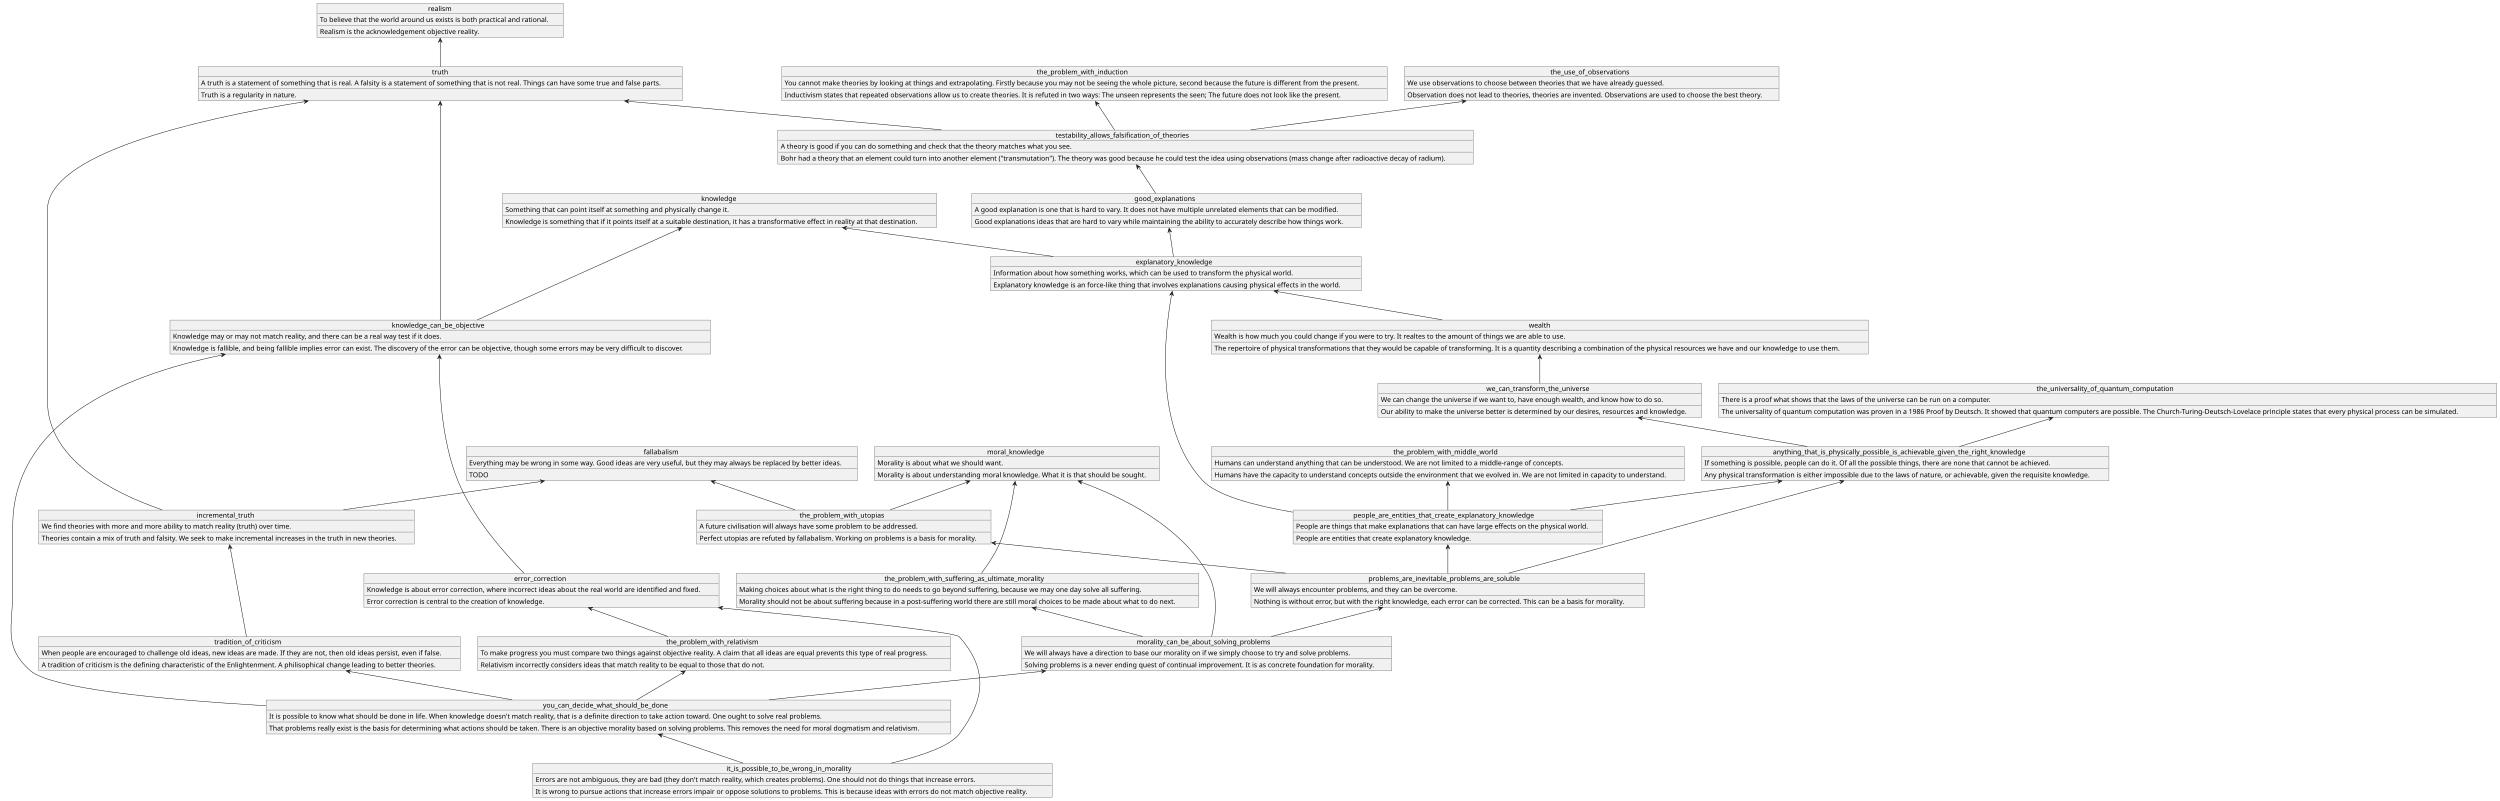
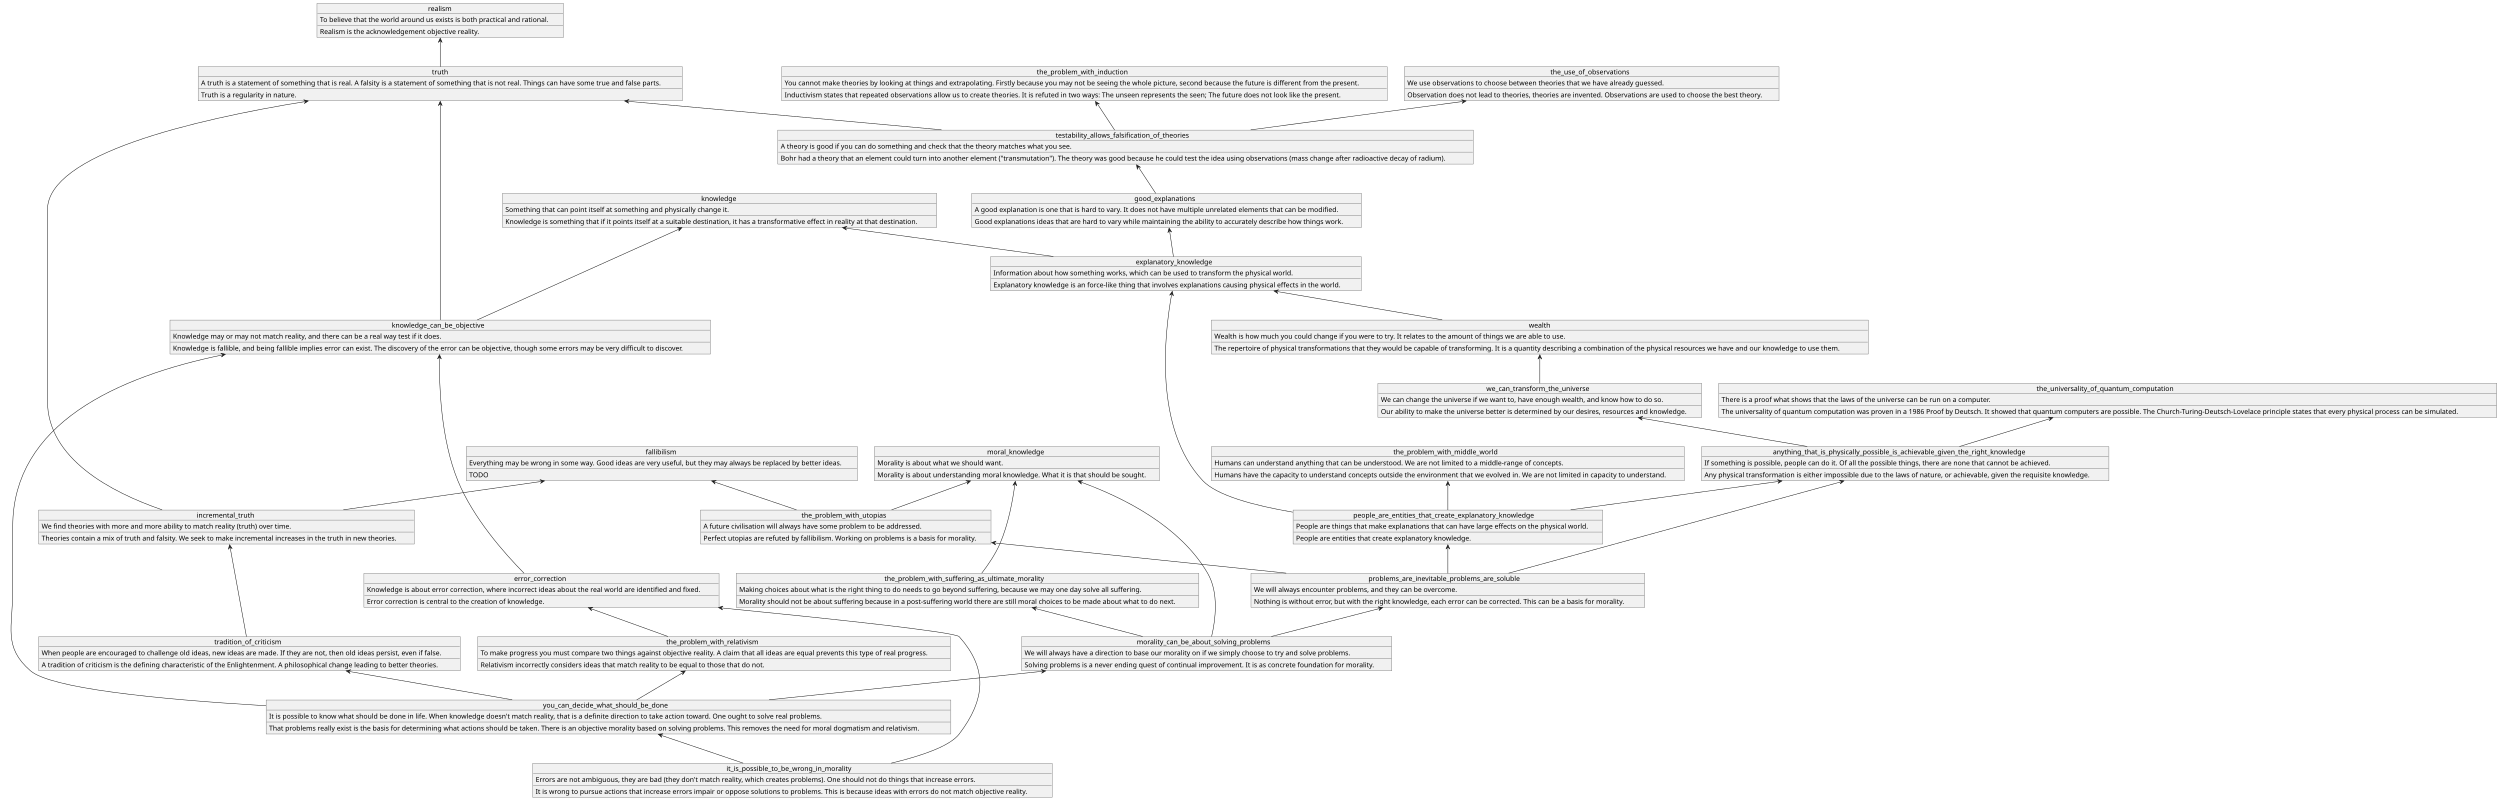
<svg xmlns="http://www.w3.org/2000/svg" contentStyleType="text/css" height="1637px" preserveAspectRatio="none" style="width:5111px;height:1637px;background:#FFFFFF;" version="1.1" viewBox="0 0 5111 1637" width="5111px" zoomAndPan="magnify">
  <defs />
  <g>
    <g id="elem_it_is_possible_to_be_wrong_in_morality">
      <rect fill="#F1F1F1" height="69.465" style="stroke:#181818;stroke-width:0.5;" width="1062" x="1089.02" y="1560.58" />
      <text fill="#000000" font-family="sans-serif" font-size="14" lengthAdjust="spacing" textLength="270" x="1485.02" y="1576.115">it_is_possible_to_be_wrong_in_morality</text>
      <line style="stroke:#181818;stroke-width:0.5;" x1="1090.02" x2="2150.02" y1="1581.068" y2="1581.068" />
      <text fill="#000000" font-family="sans-serif" font-size="14" lengthAdjust="spacing" textLength="938" x="1095.02" y="1598.603">Errors are not ambiguous, they are bad (they don't match reality, which creates problems). One should not do things that increase errors.</text>
      <line style="stroke:#181818;stroke-width:0.5;" x1="1090.02" x2="2150.02" y1="1605.557" y2="1605.557" />
      <text fill="#000000" font-family="sans-serif" font-size="14" lengthAdjust="spacing" textLength="1050" x="1095.02" y="1623.092">It is wrong to pursue actions that increase errors impair or oppose solutions to problems. This is because ideas with errors do not match objective reality.</text>
    </g>
    <g id="elem_you_can_decide_what_should_be_done">
      <rect fill="#F1F1F1" height="69.465" style="stroke:#181818;stroke-width:0.5;" width="1400" x="544.02" y="1431.11" />
      <text fill="#000000" font-family="sans-serif" font-size="14" lengthAdjust="spacing" textLength="268" x="1110.02" y="1446.645">you_can_decide_what_should_be_done</text>
      <line style="stroke:#181818;stroke-width:0.5;" x1="545.02" x2="1943.02" y1="1451.598" y2="1451.598" />
      <text fill="#000000" font-family="sans-serif" font-size="14" lengthAdjust="spacing" textLength="1178" x="550.02" y="1469.133">It is possible to know what should be done in life. When knowledge doesn't match reality, that is a definite direction to take action toward. One ought to solve real problems.</text>
      <line style="stroke:#181818;stroke-width:0.5;" x1="545.02" x2="1943.02" y1="1476.087" y2="1476.087" />
      <text fill="#000000" font-family="sans-serif" font-size="14" lengthAdjust="spacing" textLength="1388" x="550.02" y="1493.622">That problems really exist is the basis for determining what actions should be taken. There is an objective morality based on solving problems. This removes the need for moral dogmatism and relativism.</text>
    </g>
    <g id="elem_error_correction">
      <rect fill="#F1F1F1" height="69.465" style="stroke:#181818;stroke-width:0.5;" width="726" x="744.02" y="1172.18" />
      <text fill="#000000" font-family="sans-serif" font-size="14" lengthAdjust="spacing" textLength="112" x="1051.02" y="1187.715">error_correction</text>
      <line style="stroke:#181818;stroke-width:0.5;" x1="745.02" x2="1469.02" y1="1192.668" y2="1192.668" />
      <text fill="#000000" font-family="sans-serif" font-size="14" lengthAdjust="spacing" textLength="714" x="750.02" y="1210.203">Knowledge is about error correction, where incorrect ideas about the real world are identified and fixed.</text>
      <line style="stroke:#181818;stroke-width:0.5;" x1="745.02" x2="1469.02" y1="1217.157" y2="1217.157" />
      <text fill="#000000" font-family="sans-serif" font-size="14" lengthAdjust="spacing" textLength="380" x="750.02" y="1234.692">Error correction is central to the creation of knowledge.</text>
    </g>
    <g id="elem_tradition_of_criticism">
      <rect fill="#F1F1F1" height="69.465" style="stroke:#181818;stroke-width:0.5;" width="862" x="79.02" y="1301.65" />
      <text fill="#000000" font-family="sans-serif" font-size="14" lengthAdjust="spacing" textLength="144" x="438.02" y="1317.185">tradition_of_criticism</text>
      <line style="stroke:#181818;stroke-width:0.5;" x1="80.02" x2="940.02" y1="1322.138" y2="1322.138" />
      <text fill="#000000" font-family="sans-serif" font-size="14" lengthAdjust="spacing" textLength="850" x="85.02" y="1339.673">When people are encouraged to challenge old ideas, new ideas are made. If they are not, then old ideas persist, even if false.</text>
      <line style="stroke:#181818;stroke-width:0.5;" x1="80.02" x2="940.02" y1="1346.627" y2="1346.627" />
-       <text fill="#000000" font-family="sans-serif" font-size="14" lengthAdjust="spacing" textLength="842" x="85.02" y="1364.162">A tradition of criticism is the defining characteristic of the Enlightenment. A philisophical change leading to better theories.</text>
+       <text fill="#000000" font-family="sans-serif" font-size="14" lengthAdjust="spacing" textLength="847" x="85.02" y="1364.162">A tradition of criticism is the defining characteristic of the Enlightenment. A philosophical change leading to better theories.</text>
    </g>
    <g id="elem_the_problem_with_relativism">
      <rect fill="#F1F1F1" height="69.465" style="stroke:#181818;stroke-width:0.5;" width="967" x="976.52" y="1301.65" />
      <text fill="#000000" font-family="sans-serif" font-size="14" lengthAdjust="spacing" textLength="196" x="1362.02" y="1317.185">the_problem_with_relativism</text>
      <line style="stroke:#181818;stroke-width:0.5;" x1="977.52" x2="1942.52" y1="1322.138" y2="1322.138" />
      <text fill="#000000" font-family="sans-serif" font-size="14" lengthAdjust="spacing" textLength="955" x="982.52" y="1339.673">To make progress you must compare two things against objective reality. A claim that all ideas are equal prevents this type of real progress.</text>
      <line style="stroke:#181818;stroke-width:0.5;" x1="977.52" x2="1942.52" y1="1346.627" y2="1346.627" />
      <text fill="#000000" font-family="sans-serif" font-size="14" lengthAdjust="spacing" textLength="603" x="982.52" y="1364.162">Relativism incorrectly considers ideas that match reality to be equal to those that do not.</text>
    </g>
    <g id="elem_knowledge_can_be_objective">
      <rect fill="#F1F1F1" height="69.465" style="stroke:#181818;stroke-width:0.5;" width="1105" x="347.52" y="654.32" />
      <text fill="#000000" font-family="sans-serif" font-size="14" lengthAdjust="spacing" textLength="198" x="801.02" y="669.855">knowledge_can_be_objective</text>
      <line style="stroke:#181818;stroke-width:0.5;" x1="348.52" x2="1451.52" y1="674.808" y2="674.808" />
      <text fill="#000000" font-family="sans-serif" font-size="14" lengthAdjust="spacing" textLength="569" x="353.52" y="692.343">Knowledge may or may not match reality, and there can be a real way test if it does.</text>
      <line style="stroke:#181818;stroke-width:0.5;" x1="348.52" x2="1451.52" y1="699.297" y2="699.297" />
      <text fill="#000000" font-family="sans-serif" font-size="14" lengthAdjust="spacing" textLength="1093" x="353.52" y="716.832">Knowledge is fallible, and being fallible implies error can exist. The discovery of the error can be objective, though some errors may be very difficult to discover.</text>
    </g>
    <g id="elem_morality_can_be_about_solving_problems">
      <rect fill="#F1F1F1" height="69.465" style="stroke:#181818;stroke-width:0.5;" width="757" x="2088.52" y="1301.65" />
      <text fill="#000000" font-family="sans-serif" font-size="14" lengthAdjust="spacing" textLength="286" x="2324.02" y="1317.185">morality_can_be_about_solving_problems</text>
      <line style="stroke:#181818;stroke-width:0.5;" x1="2089.52" x2="2844.52" y1="1322.138" y2="1322.138" />
      <text fill="#000000" font-family="sans-serif" font-size="14" lengthAdjust="spacing" textLength="692" x="2094.52" y="1339.673">We will always have a direction to base our morality on if we simply choose to try and solve problems.</text>
      <line style="stroke:#181818;stroke-width:0.5;" x1="2089.52" x2="2844.52" y1="1346.627" y2="1346.627" />
      <text fill="#000000" font-family="sans-serif" font-size="14" lengthAdjust="spacing" textLength="745" x="2094.52" y="1364.162">Solving problems is a never ending quest of continual improvement. It is as concrete foundation for morality.</text>
    </g>
    <g id="elem_incremental_truth">
      <rect fill="#F1F1F1" height="69.465" style="stroke:#181818;stroke-width:0.5;" width="768" x="79.02" y="1042.72" />
      <text fill="#000000" font-family="sans-serif" font-size="14" lengthAdjust="spacing" textLength="122" x="402.02" y="1058.255">incremental_truth</text>
      <line style="stroke:#181818;stroke-width:0.5;" x1="80.02" x2="846.02" y1="1063.208" y2="1063.208" />
      <text fill="#000000" font-family="sans-serif" font-size="14" lengthAdjust="spacing" textLength="529" x="85.02" y="1080.743">We find theories with more and more ability to match reality (truth) over time.</text>
      <line style="stroke:#181818;stroke-width:0.5;" x1="80.02" x2="846.02" y1="1087.697" y2="1087.697" />
      <text fill="#000000" font-family="sans-serif" font-size="14" lengthAdjust="spacing" textLength="756" x="85.02" y="1105.232">Theories contain a mix of truth and falsity. We seek to make incremental increases in the truth in new theories.</text>
    </g>
    <g id="elem_knowledge">
      <rect fill="#F1F1F1" height="69.465" style="stroke:#181818;stroke-width:0.5;" width="888" x="1027.02" y="395.39" />
      <text fill="#000000" font-family="sans-serif" font-size="14" lengthAdjust="spacing" textLength="75" x="1433.52" y="410.925">knowledge</text>
      <line style="stroke:#181818;stroke-width:0.5;" x1="1028.02" x2="1914.02" y1="415.878" y2="415.878" />
      <text fill="#000000" font-family="sans-serif" font-size="14" lengthAdjust="spacing" textLength="475" x="1033.02" y="433.413">Something that can point itself at something and physically change it.</text>
      <line style="stroke:#181818;stroke-width:0.5;" x1="1028.02" x2="1914.02" y1="440.367" y2="440.367" />
      <text fill="#000000" font-family="sans-serif" font-size="14" lengthAdjust="spacing" textLength="876" x="1033.02" y="457.902">Knowledge is something that if it points itself at a suitable destination, it has a transformative effect in reality at that destination.</text>
    </g>
    <g id="elem_truth">
      <rect fill="#F1F1F1" height="69.465" style="stroke:#181818;stroke-width:0.5;" width="990" x="405.02" y="136.46" />
      <text fill="#000000" font-family="sans-serif" font-size="14" lengthAdjust="spacing" textLength="34" x="883.02" y="151.995">truth</text>
      <line style="stroke:#181818;stroke-width:0.5;" x1="406.02" x2="1394.02" y1="156.948" y2="156.948" />
      <text fill="#000000" font-family="sans-serif" font-size="14" lengthAdjust="spacing" textLength="978" x="411.02" y="174.483">A truth is a statement of something that is real. A falsity is a statement of something that is not real. Things can have some true and false parts.</text>
      <line style="stroke:#181818;stroke-width:0.5;" x1="406.02" x2="1394.02" y1="181.437" y2="181.437" />
      <text fill="#000000" font-family="sans-serif" font-size="14" lengthAdjust="spacing" textLength="205" x="411.02" y="198.972">Truth is a regularity in nature.</text>
    </g>
    <g id="elem_the_problem_with_suffering_as_ultimate_morality">
      <rect fill="#F1F1F1" height="69.465" style="stroke:#181818;stroke-width:0.5;" width="946" x="1505.02" y="1172.18" />
      <text fill="#000000" font-family="sans-serif" font-size="14" lengthAdjust="spacing" textLength="340" x="1808.02" y="1187.715">the_problem_with_suffering_as_ultimate_morality</text>
      <line style="stroke:#181818;stroke-width:0.5;" x1="1506.02" x2="2450.02" y1="1192.668" y2="1192.668" />
      <text fill="#000000" font-family="sans-serif" font-size="14" lengthAdjust="spacing" textLength="856" x="1511.02" y="1210.203">Making choices about what is the right thing to do needs to go beyond suffering, because we may one day solve all suffering.</text>
      <line style="stroke:#181818;stroke-width:0.5;" x1="1506.02" x2="2450.02" y1="1217.157" y2="1217.157" />
      <text fill="#000000" font-family="sans-serif" font-size="14" lengthAdjust="spacing" textLength="934" x="1511.02" y="1234.692">Morality should not be about suffering because in a post-suffering world there are still moral choices to be made about what to do next.</text>
    </g>
    <g id="elem_moral_knowledge">
      <rect fill="#F1F1F1" height="69.465" style="stroke:#181818;stroke-width:0.5;" width="583" x="1787.52" y="913.25" />
      <text fill="#000000" font-family="sans-serif" font-size="14" lengthAdjust="spacing" textLength="122" x="2018.02" y="928.785">moral_knowledge</text>
      <line style="stroke:#181818;stroke-width:0.5;" x1="1788.52" x2="2369.52" y1="933.738" y2="933.738" />
      <text fill="#000000" font-family="sans-serif" font-size="14" lengthAdjust="spacing" textLength="266" x="1793.52" y="951.273">Morality is about what we should want.</text>
      <line style="stroke:#181818;stroke-width:0.5;" x1="1788.52" x2="2369.52" y1="958.227" y2="958.227" />
      <text fill="#000000" font-family="sans-serif" font-size="14" lengthAdjust="spacing" textLength="571" x="1793.52" y="975.762">Morality is about understanding moral knowledge. What it is that should be sought.</text>
    </g>
    <g id="elem_problems_are_inevitable_problems_are_soluble">
      <rect fill="#F1F1F1" height="69.465" style="stroke:#181818;stroke-width:0.5;" width="805" x="2557.52" y="1172.18" />
      <text fill="#000000" font-family="sans-serif" font-size="14" lengthAdjust="spacing" textLength="325" x="2797.52" y="1187.715">problems_are_inevitable_problems_are_soluble</text>
      <line style="stroke:#181818;stroke-width:0.5;" x1="2558.52" x2="3361.52" y1="1192.668" y2="1192.668" />
      <text fill="#000000" font-family="sans-serif" font-size="14" lengthAdjust="spacing" textLength="430" x="2563.52" y="1210.203">We will always encounter problems, and they can be overcome.</text>
      <line style="stroke:#181818;stroke-width:0.5;" x1="2558.52" x2="3361.52" y1="1217.157" y2="1217.157" />
      <text fill="#000000" font-family="sans-serif" font-size="14" lengthAdjust="spacing" textLength="793" x="2563.52" y="1234.692">Nothing is without error, but with the right knowledge, each error can be corrected. This can be a basis for morality.</text>
    </g>
-     <g id="elem_fallabalism">
+     <g id="elem_fallibilism">
      <rect fill="#F1F1F1" height="69.465" style="stroke:#181818;stroke-width:0.5;" width="800" x="953.02" y="913.25" />
-       <text fill="#000000" font-family="sans-serif" font-size="14" lengthAdjust="spacing" textLength="74" x="1316.02" y="928.785">fallabalism</text>
+       <text fill="#000000" font-family="sans-serif" font-size="14" lengthAdjust="spacing" textLength="66" x="1320.02" y="928.785">fallibilism</text>
      <line style="stroke:#181818;stroke-width:0.5;" x1="954.02" x2="1752.02" y1="933.738" y2="933.738" />
      <text fill="#000000" font-family="sans-serif" font-size="14" lengthAdjust="spacing" textLength="788" x="959.02" y="951.273">Everything may be wrong in some way. Good ideas are very useful, but they may always be replaced by better ideas.</text>
      <line style="stroke:#181818;stroke-width:0.5;" x1="954.02" x2="1752.02" y1="958.227" y2="958.227" />
      <text fill="#000000" font-family="sans-serif" font-size="14" lengthAdjust="spacing" textLength="41" x="959.02" y="975.762">TODO</text>
    </g>
    <g id="elem_realism">
      <rect fill="#F1F1F1" height="69.465" style="stroke:#181818;stroke-width:0.5;" width="504" x="648.02" y="7" />
      <text fill="#000000" font-family="sans-serif" font-size="14" lengthAdjust="spacing" textLength="50" x="875.02" y="22.535">realism</text>
      <line style="stroke:#181818;stroke-width:0.5;" x1="649.02" x2="1151.02" y1="27.488" y2="27.488" />
      <text fill="#000000" font-family="sans-serif" font-size="14" lengthAdjust="spacing" textLength="492" x="654.02" y="45.023">To believe that the world around us exists is both practical and rational.</text>
      <line style="stroke:#181818;stroke-width:0.5;" x1="649.02" x2="1151.02" y1="51.977" y2="51.977" />
      <text fill="#000000" font-family="sans-serif" font-size="14" lengthAdjust="spacing" textLength="338" x="654.02" y="69.512">Realism is the acknowledgement objective reality.</text>
    </g>
    <g id="elem_the_problem_with_utopias">
-       <rect fill="#F1F1F1" height="69.465" style="stroke:#181818;stroke-width:0.5;" width="602" x="1424.02" y="1042.72" />
-       <text fill="#000000" font-family="sans-serif" font-size="14" lengthAdjust="spacing" textLength="181" x="1634.52" y="1058.255">the_problem_with_utopias</text>
-       <line style="stroke:#181818;stroke-width:0.5;" x1="1425.02" x2="2025.02" y1="1063.208" y2="1063.208" />
-       <text fill="#000000" font-family="sans-serif" font-size="14" lengthAdjust="spacing" textLength="465" x="1430.02" y="1080.743">A future civilisation will always have some problem to be addressed.</text>
-       <line style="stroke:#181818;stroke-width:0.5;" x1="1425.02" x2="2025.02" y1="1087.697" y2="1087.697" />
-       <text fill="#000000" font-family="sans-serif" font-size="14" lengthAdjust="spacing" textLength="590" x="1430.02" y="1105.232">Perfect utopias are refuted by fallabalism. Working on problems is a basis for morality.</text>
+       <rect fill="#F1F1F1" height="69.465" style="stroke:#181818;stroke-width:0.5;" width="594" x="1432.02" y="1042.72" />
+       <text fill="#000000" font-family="sans-serif" font-size="14" lengthAdjust="spacing" textLength="181" x="1638.52" y="1058.255">the_problem_with_utopias</text>
+       <line style="stroke:#181818;stroke-width:0.5;" x1="1433.02" x2="2025.02" y1="1063.208" y2="1063.208" />
+       <text fill="#000000" font-family="sans-serif" font-size="14" lengthAdjust="spacing" textLength="465" x="1438.02" y="1080.743">A future civilisation will always have some problem to be addressed.</text>
+       <line style="stroke:#181818;stroke-width:0.5;" x1="1433.02" x2="2025.02" y1="1087.697" y2="1087.697" />
+       <text fill="#000000" font-family="sans-serif" font-size="14" lengthAdjust="spacing" textLength="582" x="1438.02" y="1105.232">Perfect utopias are refuted by fallibilism. Working on problems is a basis for morality.</text>
    </g>
    <g id="elem_people_are_entities_that_create_explanatory_knowledge">
      <rect fill="#F1F1F1" height="69.465" style="stroke:#181818;stroke-width:0.5;" width="633" x="2643.52" y="1042.72" />
      <text fill="#000000" font-family="sans-serif" font-size="14" lengthAdjust="spacing" textLength="387" x="2766.52" y="1058.255">people_are_entities_that_create_explanatory_knowledge</text>
      <line style="stroke:#181818;stroke-width:0.5;" x1="2644.52" x2="3275.52" y1="1063.208" y2="1063.208" />
      <text fill="#000000" font-family="sans-serif" font-size="14" lengthAdjust="spacing" textLength="621" x="2649.52" y="1080.743">People are things that make explanations that can have large effects on the physical world.</text>
      <line style="stroke:#181818;stroke-width:0.5;" x1="2644.52" x2="3275.52" y1="1087.697" y2="1087.697" />
      <text fill="#000000" font-family="sans-serif" font-size="14" lengthAdjust="spacing" textLength="372" x="2649.52" y="1105.232">People are entities that create explanatory knowledge.</text>
    </g>
    <g id="elem_anything_that_is_physically_possible_is_achievable_given_the_right_knowledge">
      <rect fill="#F1F1F1" height="69.465" style="stroke:#181818;stroke-width:0.5;" width="833" x="3478.52" y="913.25" />
      <text fill="#000000" font-family="sans-serif" font-size="14" lengthAdjust="spacing" textLength="541" x="3624.52" y="928.785">anything_that_is_physically_possible_is_achievable_given_the_right_knowledge</text>
      <line style="stroke:#181818;stroke-width:0.5;" x1="3479.52" x2="4310.52" y1="933.738" y2="933.738" />
      <text fill="#000000" font-family="sans-serif" font-size="14" lengthAdjust="spacing" textLength="738" x="3484.52" y="951.273">If something is possible, people can do it. Of all the possible things, there are none that cannot be achieved.</text>
      <line style="stroke:#181818;stroke-width:0.5;" x1="3479.52" x2="4310.52" y1="958.227" y2="958.227" />
      <text fill="#000000" font-family="sans-serif" font-size="14" lengthAdjust="spacing" textLength="821" x="3484.52" y="975.762">Any physical transformation is either impossible due to the laws of nature, or achievable, given the requisite knowledge.</text>
    </g>
    <g id="elem_explanatory_knowledge">
      <rect fill="#F1F1F1" height="69.465" style="stroke:#181818;stroke-width:0.5;" width="758" x="2025.02" y="524.86" />
      <text fill="#000000" font-family="sans-serif" font-size="14" lengthAdjust="spacing" textLength="164" x="2322.02" y="540.395">explanatory_knowledge</text>
      <line style="stroke:#181818;stroke-width:0.5;" x1="2026.02" x2="2782.02" y1="545.348" y2="545.348" />
      <text fill="#000000" font-family="sans-serif" font-size="14" lengthAdjust="spacing" textLength="636" x="2031.02" y="562.883">Information about how something works, which can be used to transform the physical world.</text>
      <line style="stroke:#181818;stroke-width:0.5;" x1="2026.02" x2="2782.02" y1="569.837" y2="569.837" />
      <text fill="#000000" font-family="sans-serif" font-size="14" lengthAdjust="spacing" textLength="746" x="2031.02" y="587.372">Explanatory knowledge is an force-like thing that involves explanations causing physical effects in the world.</text>
    </g>
    <g id="elem_the_problem_with_middle_world">
      <rect fill="#F1F1F1" height="69.465" style="stroke:#181818;stroke-width:0.5;" width="967" x="2476.52" y="913.25" />
      <text fill="#000000" font-family="sans-serif" font-size="14" lengthAdjust="spacing" textLength="223" x="2848.52" y="928.785">the_problem_with_middle_world</text>
      <line style="stroke:#181818;stroke-width:0.5;" x1="2477.52" x2="3442.52" y1="933.738" y2="933.738" />
      <text fill="#000000" font-family="sans-serif" font-size="14" lengthAdjust="spacing" textLength="743" x="2482.52" y="951.273">Humans can understand anything that can be understood. We are not limited to a middle-range of concepts.</text>
      <line style="stroke:#181818;stroke-width:0.5;" x1="2477.52" x2="3442.52" y1="958.227" y2="958.227" />
      <text fill="#000000" font-family="sans-serif" font-size="14" lengthAdjust="spacing" textLength="955" x="2482.52" y="975.762">Humans have the capacity to understand concepts outside the environment that we evolved in. We are not limited in capacity to understand.</text>
    </g>
    <g id="elem_the_universality_of_quantum_computation">
      <rect fill="#F1F1F1" height="69.465" style="stroke:#181818;stroke-width:0.5;" width="1591" x="3513.52" y="783.79" />
      <text fill="#000000" font-family="sans-serif" font-size="14" lengthAdjust="spacing" textLength="291" x="4163.52" y="799.325">the_universality_of_quantum_computation</text>
      <line style="stroke:#181818;stroke-width:0.5;" x1="3514.52" x2="5103.52" y1="804.278" y2="804.278" />
      <text fill="#000000" font-family="sans-serif" font-size="14" lengthAdjust="spacing" textLength="575" x="3519.52" y="821.813">There is a proof what shows that the laws of the universe can be run on a computer.</text>
      <line style="stroke:#181818;stroke-width:0.5;" x1="3514.52" x2="5103.52" y1="828.767" y2="828.767" />
      <text fill="#000000" font-family="sans-serif" font-size="14" lengthAdjust="spacing" textLength="1579" x="3519.52" y="846.302">The universality of quantum computation was proven in a 1986 Proof by Deutsch. It showed that quantum computers are possible. The Church-Turing-Deutsch-Lovelace principle states that every physical process can be simulated.</text>
    </g>
    <g id="elem_we_can_transform_the_universe">
      <rect fill="#F1F1F1" height="69.465" style="stroke:#181818;stroke-width:0.5;" width="662" x="2817.02" y="783.79" />
      <text fill="#000000" font-family="sans-serif" font-size="14" lengthAdjust="spacing" textLength="219" x="3038.52" y="799.325">we_can_transform_the_universe</text>
      <line style="stroke:#181818;stroke-width:0.5;" x1="2818.02" x2="3478.02" y1="804.278" y2="804.278" />
      <text fill="#000000" font-family="sans-serif" font-size="14" lengthAdjust="spacing" textLength="599" x="2823.02" y="821.813">We can change the universe if we want to, have enough wealth, and know how to do so.</text>
      <line style="stroke:#181818;stroke-width:0.5;" x1="2818.02" x2="3478.02" y1="828.767" y2="828.767" />
      <text fill="#000000" font-family="sans-serif" font-size="14" lengthAdjust="spacing" textLength="650" x="2823.02" y="846.302">Our ability to make the universe better is determined by our desires, resources and knowledge.</text>
    </g>
    <g id="elem_good_explanations">
      <rect fill="#F1F1F1" height="69.465" style="stroke:#181818;stroke-width:0.5;" width="797" x="1986.52" y="395.39" />
      <text fill="#000000" font-family="sans-serif" font-size="14" lengthAdjust="spacing" textLength="132" x="2319.02" y="410.925">good_explanations</text>
      <line style="stroke:#181818;stroke-width:0.5;" x1="1987.52" x2="2782.52" y1="415.878" y2="415.878" />
      <text fill="#000000" font-family="sans-serif" font-size="14" lengthAdjust="spacing" textLength="775" x="1992.52" y="433.413">A good explanation is one that is hard to vary. It does not have multiple unrelated elements that can be modified.</text>
      <line style="stroke:#181818;stroke-width:0.5;" x1="1987.52" x2="2782.52" y1="440.367" y2="440.367" />
      <text fill="#000000" font-family="sans-serif" font-size="14" lengthAdjust="spacing" textLength="785" x="1992.52" y="457.902">Good explanations ideas that are hard to vary while maintaining the ability to accurately describe how things work.</text>
    </g>
    <g id="elem_wealth">
      <rect fill="#F1F1F1" height="69.465" style="stroke:#181818;stroke-width:0.5;" width="1343" x="2476.52" y="654.32" />
      <text fill="#000000" font-family="sans-serif" font-size="14" lengthAdjust="spacing" textLength="45" x="3125.52" y="669.855">wealth</text>
      <line style="stroke:#181818;stroke-width:0.5;" x1="2477.52" x2="3818.52" y1="674.808" y2="674.808" />
-       <text fill="#000000" font-family="sans-serif" font-size="14" lengthAdjust="spacing" textLength="745" x="2482.52" y="692.343">Wealth is how much you could change if you were to try. It realtes to the amount of things we are able to use.</text>
+       <text fill="#000000" font-family="sans-serif" font-size="14" lengthAdjust="spacing" textLength="745" x="2482.52" y="692.343">Wealth is how much you could change if you were to try. It relates to the amount of things we are able to use.</text>
      <line style="stroke:#181818;stroke-width:0.5;" x1="2477.52" x2="3818.52" y1="699.297" y2="699.297" />
      <text fill="#000000" font-family="sans-serif" font-size="14" lengthAdjust="spacing" textLength="1331" x="2482.52" y="716.832">The repertoire of physical transformations that they would be capable of transforming. It is a quantity describing a combination of the physical resources we have and our knowledge to use them.</text>
    </g>
    <g id="elem_testability_allows_falsification_of_theories">
      <rect fill="#F1F1F1" height="69.465" style="stroke:#181818;stroke-width:0.5;" width="1422" x="1590.02" y="265.93" />
      <text fill="#000000" font-family="sans-serif" font-size="14" lengthAdjust="spacing" textLength="286" x="2158.02" y="281.465">testability_allows_falsification_of_theories</text>
      <line style="stroke:#181818;stroke-width:0.5;" x1="1591.02" x2="3011.02" y1="286.418" y2="286.418" />
      <text fill="#000000" font-family="sans-serif" font-size="14" lengthAdjust="spacing" textLength="618" x="1596.02" y="303.953">A theory is good if you can do something and check that the theory matches what you see.</text>
      <line style="stroke:#181818;stroke-width:0.5;" x1="1591.02" x2="3011.02" y1="310.907" y2="310.907" />
      <text fill="#000000" font-family="sans-serif" font-size="14" lengthAdjust="spacing" textLength="1410" x="1596.02" y="328.442">Bohr had a theory that an element could turn into another element ("transmutation"). The theory was good because he could test the idea using observations (mass change after radioactive decay of radium).</text>
    </g>
    <g id="elem_the_use_of_observations">
      <rect fill="#F1F1F1" height="69.465" style="stroke:#181818;stroke-width:0.5;" width="766" x="2871.02" y="136.46" />
      <text fill="#000000" font-family="sans-serif" font-size="14" lengthAdjust="spacing" textLength="169" x="3169.52" y="151.995">the_use_of_observations</text>
      <line style="stroke:#181818;stroke-width:0.5;" x1="2872.02" x2="3636.02" y1="156.948" y2="156.948" />
      <text fill="#000000" font-family="sans-serif" font-size="14" lengthAdjust="spacing" textLength="542" x="2877.02" y="174.483">We use observations to choose between theories that we have already guessed.</text>
      <line style="stroke:#181818;stroke-width:0.5;" x1="2872.02" x2="3636.02" y1="181.437" y2="181.437" />
      <text fill="#000000" font-family="sans-serif" font-size="14" lengthAdjust="spacing" textLength="754" x="2877.02" y="198.972">Observation does not lead to theories, theories are invented. Observations are used to choose the best theory.</text>
    </g>
    <g id="elem_the_problem_with_induction">
      <rect fill="#F1F1F1" height="69.465" style="stroke:#181818;stroke-width:0.5;" width="1238" x="1598.02" y="136.46" />
      <text fill="#000000" font-family="sans-serif" font-size="14" lengthAdjust="spacing" textLength="195" x="2119.52" y="151.995">the_problem_with_induction</text>
      <line style="stroke:#181818;stroke-width:0.5;" x1="1599.02" x2="2835.02" y1="156.948" y2="156.948" />
      <text fill="#000000" font-family="sans-serif" font-size="14" lengthAdjust="spacing" textLength="1226" x="1604.02" y="174.483">You cannot make theories by looking at things and extrapolating. Firstly because you may not be seeing the whole picture, second because the future is different from the present.</text>
      <line style="stroke:#181818;stroke-width:0.5;" x1="1599.02" x2="2835.02" y1="181.437" y2="181.437" />
      <text fill="#000000" font-family="sans-serif" font-size="14" lengthAdjust="spacing" textLength="1182" x="1604.02" y="198.972">Inductivism states that repeated observations allow us to create theories. It is refuted in two ways: The unseen represents the seen; The future does not look like the present.</text>
    </g>
    <g id="link_you_can_decide_what_should_be_done_it_is_possible_to_be_wrong_in_morality">
      <path codeLine="7" d="M1350.2,1502.84 C1403.23,1520.82 1467.05,1542.45 1519.3,1560.17 " fill="none" id="you_can_decide_what_should_be_done-backto-it_is_possible_to_be_wrong_in_morality" style="stroke:#181818;stroke-width:1.0;" />
      <polygon fill="#181818" points="1345.78,1501,1353.023,1507.674,1350.516,1502.603,1355.587,1500.096,1345.78,1501" style="stroke:#181818;stroke-width:1.0;" />
    </g>
    <g id="link_error_correction_it_is_possible_to_be_wrong_in_morality">
      <path codeLine="8" d="M1473.57,1242.69 C1701.25,1265.18 1952.37,1291.99 1961.02,1301.65 C2020.02,1367.49 2014.61,1430.26 1961.02,1500.58 C1942.13,1525.36 1884.61,1545.22 1822.07,1560.17 " fill="none" id="error_correction-backto-it_is_possible_to_be_wrong_in_morality" style="stroke:#181818;stroke-width:1.0;" />
      <polygon fill="#181818" points="1468.86,1242.13,1477.415,1247.011,1473.835,1242.63,1478.215,1239.051,1468.86,1242.13" style="stroke:#181818;stroke-width:1.0;" />
    </g>
    <g id="link_tradition_of_criticism_you_can_decide_what_should_be_done">
      <path codeLine="15" d="M712.61,1372.56 C816.93,1390.68 943.6,1412.67 1047.09,1430.65 " fill="none" id="tradition_of_criticism-backto-you_can_decide_what_should_be_done" style="stroke:#181818;stroke-width:1.0;" />
      <polygon fill="#181818" points="707.71,1371.54,715.891,1377.023,712.636,1372.397,717.262,1369.141,707.71,1371.54" style="stroke:#181818;stroke-width:1.0;" />
    </g>
    <g id="link_the_problem_with_relativism_you_can_decide_what_should_be_done">
      <path codeLine="16" d="M1396.96,1374.59 C1366.85,1392.35 1331.07,1413.47 1301.68,1430.81 " fill="none" id="the_problem_with_relativism-backto-you_can_decide_what_should_be_done" style="stroke:#181818;stroke-width:1.0;" />
      <polygon fill="#181818" points="1401.13,1371.54,1391.344,1372.654,1396.82,1374.074,1395.399,1379.55,1401.13,1371.54" style="stroke:#181818;stroke-width:1.0;" />
    </g>
    <g id="link_knowledge_can_be_objective_you_can_decide_what_should_be_done">
      <path codeLine="17" d="M455.99,725.4 C239.85,769.58 26.02,866.37 26.02,1076.45 C26.02,1076.45 26.02,1076.45 26.02,1207.91 C26.02,1282.19 6,1322.33 62.02,1371.11 C103.11,1406.89 312.38,1429.11 543.7,1442.86 " fill="none" id="knowledge_can_be_objective-backto-you_can_decide_what_should_be_done" style="stroke:#181818;stroke-width:1.0;" />
      <polygon fill="#181818" points="460.73,724.24,451.118,722.093,455.828,725.226,452.696,729.936,460.73,724.24" style="stroke:#181818;stroke-width:1.0;" />
    </g>
    <g id="link_morality_can_be_about_solving_problems_you_can_decide_what_should_be_done">
      <path codeLine="18" d="M2132.94,1372.2 C1958.57,1390.37 1746,1412.52 1572.45,1430.61 " fill="none" id="morality_can_be_about_solving_problems-backto-you_can_decide_what_should_be_done" style="stroke:#181818;stroke-width:1.0;" />
      <polygon fill="#181818" points="2137.87,1371.58,2128.506,1368.527,2132.896,1372.094,2129.329,1376.485,2137.87,1371.58" style="stroke:#181818;stroke-width:1.0;" />
    </g>
    <g id="link_knowledge_can_be_objective_error_correction">
      <path codeLine="25" d="M898.43,729.74 C897.52,787.6 901.18,897.51 936.02,982.72 C967.05,1058.63 1030.99,1131.03 1071.29,1171.83 " fill="none" id="knowledge_can_be_objective-backto-error_correction" style="stroke:#181818;stroke-width:1.0;" />
      <polygon fill="#181818" points="898.54,724.96,894.361,733.878,898.44,729.959,902.359,734.038,898.54,724.96" style="stroke:#181818;stroke-width:1.0;" />
    </g>
    <g id="link_incremental_truth_tradition_of_criticism">
      <path codeLine="32" d="M470.29,1118.22 C479.49,1168.51 495.17,1254.22 503.82,1301.53 " fill="none" id="incremental_truth-backto-tradition_of_criticism" style="stroke:#181818;stroke-width:1.0;" />
      <polygon fill="#181818" points="469.26,1113.57,466.942,1123.142,470.158,1118.489,474.812,1121.705,469.26,1113.57" style="stroke:#181818;stroke-width:1.0;" />
    </g>
    <g id="link_error_correction_the_problem_with_relativism">
      <path codeLine="39" d="M1207.01,1244.02 C1256.73,1261.97 1316.5,1283.56 1365.46,1301.24 " fill="none" id="error_correction-backto-the_problem_with_relativism" style="stroke:#181818;stroke-width:1.0;" />
      <polygon fill="#181818" points="1202.61,1242.07,1209.719,1248.886,1207.313,1243.766,1212.433,1241.36,1202.61,1242.07" style="stroke:#181818;stroke-width:1.0;" />
    </g>
    <g id="link_knowledge_knowledge_can_be_objective">
      <path codeLine="46" d="M1390,467.58 C1279.57,517.27 1083.27,605.59 975.7,654 " fill="none" id="knowledge-backto-knowledge_can_be_objective" style="stroke:#181818;stroke-width:1.0;" />
      <polygon fill="#181818" points="1394.19,465.24,1384.341,465.297,1389.633,467.297,1387.633,472.589,1394.19,465.24" style="stroke:#181818;stroke-width:1.0;" />
    </g>
    <g id="link_truth_knowledge_can_be_objective">
      <path codeLine="47" d="M900.02,212 C900.02,310.14 900.02,562.38 900.02,654.08 " fill="none" id="truth-backto-knowledge_can_be_objective" style="stroke:#181818;stroke-width:1.0;" />
      <polygon fill="#181818" points="900.02,207.04,896.02,216.04,900.02,212.04,904.02,216.04,900.02,207.04" style="stroke:#181818;stroke-width:1.0;" />
    </g>
    <g id="link_the_problem_with_suffering_as_ultimate_morality_morality_can_be_about_solving_problems">
      <path codeLine="54" d="M2114.86,1243.58 C2184.07,1261.62 2267.66,1283.41 2336.03,1301.24 " fill="none" id="the_problem_with_suffering_as_ultimate_morality-backto-morality_can_be_about_solving_problems" style="stroke:#181818;stroke-width:1.0;" />
      <polygon fill="#181818" points="2110.06,1242.07,2117.766,1248.203,2114.9,1243.326,2119.776,1240.46,2110.06,1242.07" style="stroke:#181818;stroke-width:1.0;" />
    </g>
    <g id="link_moral_knowledge_morality_can_be_about_solving_problems">
      <path codeLine="55" d="M2208.3,985.05 C2298.86,1017.82 2413.28,1076.07 2469.02,1172.18 C2491.97,1211.77 2485.17,1266.36 2477.02,1301.26 " fill="none" id="moral_knowledge-backto-morality_can_be_about_solving_problems" style="stroke:#181818;stroke-width:1.0;" />
      <polygon fill="#181818" points="2203.92,983.12,2211.041,989.924,2208.626,984.808,2213.742,982.393,2203.92,983.12" style="stroke:#181818;stroke-width:1.0;" />
    </g>
    <g id="link_problems_are_inevitable_problems_are_soluble_morality_can_be_about_solving_problems">
      <path codeLine="56" d="M2822.47,1243.48 C2752.61,1261.54 2668.13,1283.38 2599.07,1301.24 " fill="none" id="problems_are_inevitable_problems_are_soluble-backto-morality_can_be_about_solving_problems" style="stroke:#181818;stroke-width:1.0;" />
      <polygon fill="#181818" points="2826.9,1242.07,2817.184,1240.46,2822.06,1243.326,2819.194,1248.203,2826.9,1242.07" style="stroke:#181818;stroke-width:1.0;" />
    </g>
    <g id="link_truth_incremental_truth">
      <path codeLine="63" d="M625.41,207.36 C392.86,245.08 97.02,315.4 97.02,429.12 C97.02,429.12 97.02,429.12 97.02,819.52 C97.02,937.72 226.47,1006.2 331.4,1042.3 " fill="none" id="truth-backto-incremental_truth" style="stroke:#181818;stroke-width:1.0;" />
      <polygon fill="#181818" points="630.23,206.42,620.714,203.882,625.292,207.205,621.97,211.783,630.23,206.42" style="stroke:#181818;stroke-width:1.0;" />
    </g>
-     <g id="link_fallabalism_incremental_truth">
-       <path codeLine="64" d="M1108.59,983.99 C981.94,1002.13 827.88,1024.19 702.03,1042.22 " fill="none" id="fallabalism-backto-incremental_truth" style="stroke:#181818;stroke-width:1.0;" />
+     <g id="link_fallibilism_incremental_truth">
+       <path codeLine="64" d="M1108.59,983.99 C981.94,1002.13 827.88,1024.19 702.03,1042.22 " fill="none" id="fallibilism-backto-incremental_truth" style="stroke:#181818;stroke-width:1.0;" />
      <polygon fill="#181818" points="1113.22,983.18,1103.74,980.508,1108.271,983.895,1104.885,988.426,1113.22,983.18" style="stroke:#181818;stroke-width:1.0;" />
    </g>
    <g id="link_realism_truth">
      <path codeLine="77" d="M900.02,82.63 C900.02,99.89 900.02,119.87 900.02,136.38 " fill="none" id="realism-backto-truth" style="stroke:#181818;stroke-width:1.0;" />
      <polygon fill="#181818" points="900.02,77.89,896.02,86.89,900.02,82.89,904.02,86.89,900.02,77.89" style="stroke:#181818;stroke-width:1.0;" />
    </g>
    <g id="link_moral_knowledge_the_problem_with_suffering_as_ultimate_morality">
-       <path codeLine="84" d="M2074.64,988.71 C2069.89,1022.61 2060.52,1072.09 2043.02,1112.18 C2033.74,1133.41 2019.37,1154.82 2006.49,1171.8 " fill="none" id="moral_knowledge-backto-the_problem_with_suffering_as_ultimate_morality" style="stroke:#181818;stroke-width:1.0;" />
-       <polygon fill="#181818" points="2075.42,983.99,2070.248,992.372,2074.749,988.945,2078.176,993.445,2075.42,983.99" style="stroke:#181818;stroke-width:1.0;" />
+       <path codeLine="84" d="M2075.01,988.74 C2070.55,1022.66 2061.53,1072.15 2044.02,1112.18 C2034.68,1133.51 2020.09,1154.93 2007,1171.89 " fill="none" id="moral_knowledge-backto-the_problem_with_suffering_as_ultimate_morality" style="stroke:#181818;stroke-width:1.0;" />
+       <polygon fill="#181818" points="2075.74,984.02,2070.643,992.447,2075.113,988.981,2078.579,993.451,2075.74,984.02" style="stroke:#181818;stroke-width:1.0;" />
    </g>
    <g id="link_the_problem_with_utopias_problems_are_inevitable_problems_are_soluble">
-       <path codeLine="97" d="M2032.23,1110.16 C2213.5,1128.87 2442.97,1152.55 2628.35,1171.68 " fill="none" id="the_problem_with_utopias-backto-problems_are_inevitable_problems_are_soluble" style="stroke:#181818;stroke-width:1.0;" />
-       <polygon fill="#181818" points="2027.34,1109.55,2035.881,1114.455,2032.313,1110.064,2036.704,1106.497,2027.34,1109.55" style="stroke:#181818;stroke-width:1.0;" />
+       <path codeLine="97" d="M2032.11,1109.83 C2213.28,1128.59 2443.6,1152.44 2629.45,1171.68 " fill="none" id="the_problem_with_utopias-backto-problems_are_inevitable_problems_are_soluble" style="stroke:#181818;stroke-width:1.0;" />
+       <polygon fill="#181818" points="2027.22,1109.22,2035.761,1114.125,2032.194,1109.735,2036.584,1106.167,2027.22,1109.22" style="stroke:#181818;stroke-width:1.0;" />
    </g>
    <g id="link_people_are_entities_that_create_explanatory_knowledge_problems_are_inevitable_problems_are_soluble">
      <path codeLine="98" d="M2960.02,1118.35 C2960.02,1135.6 2960.02,1155.59 2960.02,1172.1 " fill="none" id="people_are_entities_that_create_explanatory_knowledge-backto-problems_are_inevitable_problems_are_soluble" style="stroke:#181818;stroke-width:1.0;" />
      <polygon fill="#181818" points="2960.02,1113.61,2956.02,1122.61,2960.02,1118.61,2964.02,1122.61,2960.02,1113.61" style="stroke:#181818;stroke-width:1.0;" />
    </g>
    <g id="link_anything_that_is_physically_possible_is_achievable_given_the_right_knowledge_problems_are_inevitable_problems_are_soluble">
      <path codeLine="99" d="M3765.3,984.63 C3585.18,1034.12 3261.51,1123.06 3084.32,1171.76 " fill="none" id="anything_that_is_physically_possible_is_achievable_given_the_right_knowledge-backto-problems_are_inevitable_problems_are_soluble" style="stroke:#181818;stroke-width:1.0;" />
      <polygon fill="#181818" points="3769.85,983.1,3760.11,981.638,3765.03,984.43,3762.238,989.35,3769.85,983.1" style="stroke:#181818;stroke-width:1.0;" />
    </g>
-     <g id="link_fallabalism_the_problem_with_utopias">
-       <path codeLine="118" d="M1458.07,984.98 C1510.54,1002.96 1573.68,1024.59 1625.37,1042.31 " fill="none" id="fallabalism-backto-the_problem_with_utopias" style="stroke:#181818;stroke-width:1.0;" />
-       <polygon fill="#181818" points="1453.7,983.14,1460.925,989.833,1458.432,984.755,1463.51,982.262,1453.7,983.14" style="stroke:#181818;stroke-width:1.0;" />
+     <g id="link_fallibilism_the_problem_with_utopias">
+       <path codeLine="118" d="M1459.2,984.98 C1512.23,1002.96 1576.05,1024.59 1628.3,1042.31 " fill="none" id="fallibilism-backto-the_problem_with_utopias" style="stroke:#181818;stroke-width:1.0;" />
+       <polygon fill="#181818" points="1454.78,983.14,1462.023,989.814,1459.516,984.743,1464.587,982.236,1454.78,983.14" style="stroke:#181818;stroke-width:1.0;" />
    </g>
    <g id="link_moral_knowledge_the_problem_with_utopias">
-       <path codeLine="119" d="M1978.74,985.09 C1928.87,1003.05 1868.93,1024.63 1819.84,1042.31 " fill="none" id="moral_knowledge-backto-the_problem_with_utopias" style="stroke:#181818;stroke-width:1.0;" />
-       <polygon fill="#181818" points="1983.15,983.14,1973.326,982.44,1978.448,984.841,1976.047,989.963,1983.15,983.14" style="stroke:#181818;stroke-width:1.0;" />
+       <path codeLine="119" d="M1979.87,985.09 C1930.57,1003.05 1871.31,1024.63 1822.76,1042.31 " fill="none" id="moral_knowledge-backto-the_problem_with_utopias" style="stroke:#181818;stroke-width:1.0;" />
+       <polygon fill="#181818" points="1984.22,983.14,1974.394,982.466,1979.523,984.853,1977.136,989.982,1984.22,983.14" style="stroke:#181818;stroke-width:1.0;" />
    </g>
    <g id="link_explanatory_knowledge_people_are_entities_that_create_explanatory_knowledge">
      <path codeLine="126" d="M2395.55,600.33 C2380.38,683.47 2358.82,876.81 2459.02,982.72 C2487.22,1012.53 2560.75,1033.04 2643.06,1047.08 " fill="none" id="explanatory_knowledge-backto-people_are_entities_that_create_explanatory_knowledge" style="stroke:#181818;stroke-width:1.0;" />
      <polygon fill="#181818" points="2396.63,595.54,2391.051,603.657,2395.715,600.456,2398.916,605.12,2396.63,595.54" style="stroke:#181818;stroke-width:1.0;" />
    </g>
    <g id="link_anything_that_is_physically_possible_is_achievable_given_the_right_knowledge_people_are_entities_that_create_explanatory_knowledge">
      <path codeLine="127" d="M3638.23,983.99 C3505.18,1002.13 3343.33,1024.19 3211.11,1042.22 " fill="none" id="anything_that_is_physically_possible_is_achievable_given_the_right_knowledge-backto-people_are_entities_that_create_explanatory_knowledge" style="stroke:#181818;stroke-width:1.0;" />
      <polygon fill="#181818" points="3643.15,983.18,3633.686,980.455,3638.197,983.867,3634.785,988.379,3643.15,983.18" style="stroke:#181818;stroke-width:1.0;" />
    </g>
    <g id="link_the_problem_with_middle_world_people_are_entities_that_create_explanatory_knowledge">
      <path codeLine="128" d="M2960.02,988.88 C2960.02,1006.14 2960.02,1026.12 2960.02,1042.64 " fill="none" id="the_problem_with_middle_world-backto-people_are_entities_that_create_explanatory_knowledge" style="stroke:#181818;stroke-width:1.0;" />
      <polygon fill="#181818" points="2960.02,984.14,2956.02,993.14,2960.02,989.14,2964.02,993.14,2960.02,984.14" style="stroke:#181818;stroke-width:1.0;" />
    </g>
    <g id="link_the_universality_of_quantum_computation_anything_that_is_physically_possible_is_achievable_given_the_right_knowledge">
      <path codeLine="135" d="M4192.45,855.41 C4133.99,873.41 4063.56,895.09 4005.91,912.84 " fill="none" id="the_universality_of_quantum_computation-backto-anything_that_is_physically_possible_is_achievable_given_the_right_knowledge" style="stroke:#181818;stroke-width:1.0;" />
      <polygon fill="#181818" points="4197.07,853.68,4187.291,852.51,4192.292,855.153,4189.648,860.155,4197.07,853.68" style="stroke:#181818;stroke-width:1.0;" />
    </g>
    <g id="link_we_can_transform_the_universe_anything_that_is_physically_possible_is_achievable_given_the_right_knowledge">
      <path codeLine="136" d="M3353.88,854.65 C3460.11,872.77 3589.17,894.8 3694.6,912.79 " fill="none" id="we_can_transform_the_universe-backto-anything_that_is_physically_possible_is_achievable_given_the_right_knowledge" style="stroke:#181818;stroke-width:1.0;" />
      <polygon fill="#181818" points="3349.2,853.68,3357.397,859.14,3354.128,854.523,3358.745,851.254,3349.2,853.68" style="stroke:#181818;stroke-width:1.0;" />
    </g>
    <g id="link_knowledge_explanatory_knowledge">
      <path codeLine="143" d="M1727.25,466.13 C1860.02,484.27 2021.52,506.33 2153.46,524.36 " fill="none" id="knowledge-backto-explanatory_knowledge" style="stroke:#181818;stroke-width:1.0;" />
      <polygon fill="#181818" points="1722.35,465.32,1730.732,470.492,1727.305,465.991,1731.805,462.564,1722.35,465.32" style="stroke:#181818;stroke-width:1.0;" />
    </g>
    <g id="link_good_explanations_explanatory_knowledge">
      <path codeLine="144" d="M2390.96,471.02 C2393.53,488.28 2396.51,508.26 2398.98,524.78 " fill="none" id="good_explanations-backto-explanatory_knowledge" style="stroke:#181818;stroke-width:1.0;" />
      <polygon fill="#181818" points="2390.11,466.28,2387.492,475.774,2390.853,471.224,2395.403,474.586,2390.11,466.28" style="stroke:#181818;stroke-width:1.0;" />
    </g>
    <g id="link_wealth_we_can_transform_the_universe">
      <path codeLine="163" d="M3148.02,729.95 C3148.02,747.21 3148.02,767.19 3148.02,783.71 " fill="none" id="wealth-backto-we_can_transform_the_universe" style="stroke:#181818;stroke-width:1.0;" />
      <polygon fill="#181818" points="3148.02,725.21,3144.02,734.21,3148.02,730.21,3152.02,734.21,3148.02,725.21" style="stroke:#181818;stroke-width:1.0;" />
    </g>
    <g id="link_testability_allows_falsification_of_theories_good_explanations">
      <path codeLine="170" d="M2326.72,340.66 C2338.22,358.12 2351.66,378.51 2362.73,395.31 " fill="none" id="testability_allows_falsification_of_theories-backto-good_explanations" style="stroke:#181818;stroke-width:1.0;" />
      <polygon fill="#181818" points="2323.53,336.82,2325.156,346.534,2326.287,340.991,2331.83,342.123,2323.53,336.82" style="stroke:#181818;stroke-width:1.0;" />
    </g>
    <g id="link_explanatory_knowledge_wealth">
      <path codeLine="177" d="M2609.05,595.72 C2714.86,613.84 2843.4,635.87 2948.41,653.86 " fill="none" id="explanatory_knowledge-backto-wealth" style="stroke:#181818;stroke-width:1.0;" />
      <polygon fill="#181818" points="2604.39,594.75,2612.587,600.21,2609.318,595.593,2613.936,592.324,2604.39,594.75" style="stroke:#181818;stroke-width:1.0;" />
    </g>
    <g id="link_the_use_of_observations_testability_allows_falsification_of_theories">
      <path codeLine="184" d="M2992.69,207.15 C2857,225.3 2691.84,247.39 2556.95,265.43 " fill="none" id="the_use_of_observations-backto-testability_allows_falsification_of_theories" style="stroke:#181818;stroke-width:1.0;" />
      <polygon fill="#181818" points="2997.32,206.39,2987.872,203.607,2992.363,207.047,2988.924,211.538,2997.32,206.39" style="stroke:#181818;stroke-width:1.0;" />
    </g>
    <g id="link_truth_testability_allows_falsification_of_theories">
      <path codeLine="185" d="M1281.82,206.93 C1481.74,225.12 1725.68,247.31 1924.77,265.43 " fill="none" id="truth-backto-testability_allows_falsification_of_theories" style="stroke:#181818;stroke-width:1.0;" />
      <polygon fill="#181818" points="1276.92,206.39,1285.516,211.197,1281.899,206.848,1286.248,203.231,1276.92,206.39" style="stroke:#181818;stroke-width:1.0;" />
    </g>
    <g id="link_the_problem_with_induction_testability_allows_falsification_of_theories">
      <path codeLine="186" d="M2242.72,211.19 C2254.22,228.65 2267.66,249.05 2278.73,265.85 " fill="none" id="the_problem_with_induction-backto-testability_allows_falsification_of_theories" style="stroke:#181818;stroke-width:1.0;" />
      <polygon fill="#181818" points="2239.53,207.35,2241.156,217.064,2242.287,211.521,2247.83,212.653,2239.53,207.35" style="stroke:#181818;stroke-width:1.0;" />
    </g>
  </g>
</svg>
